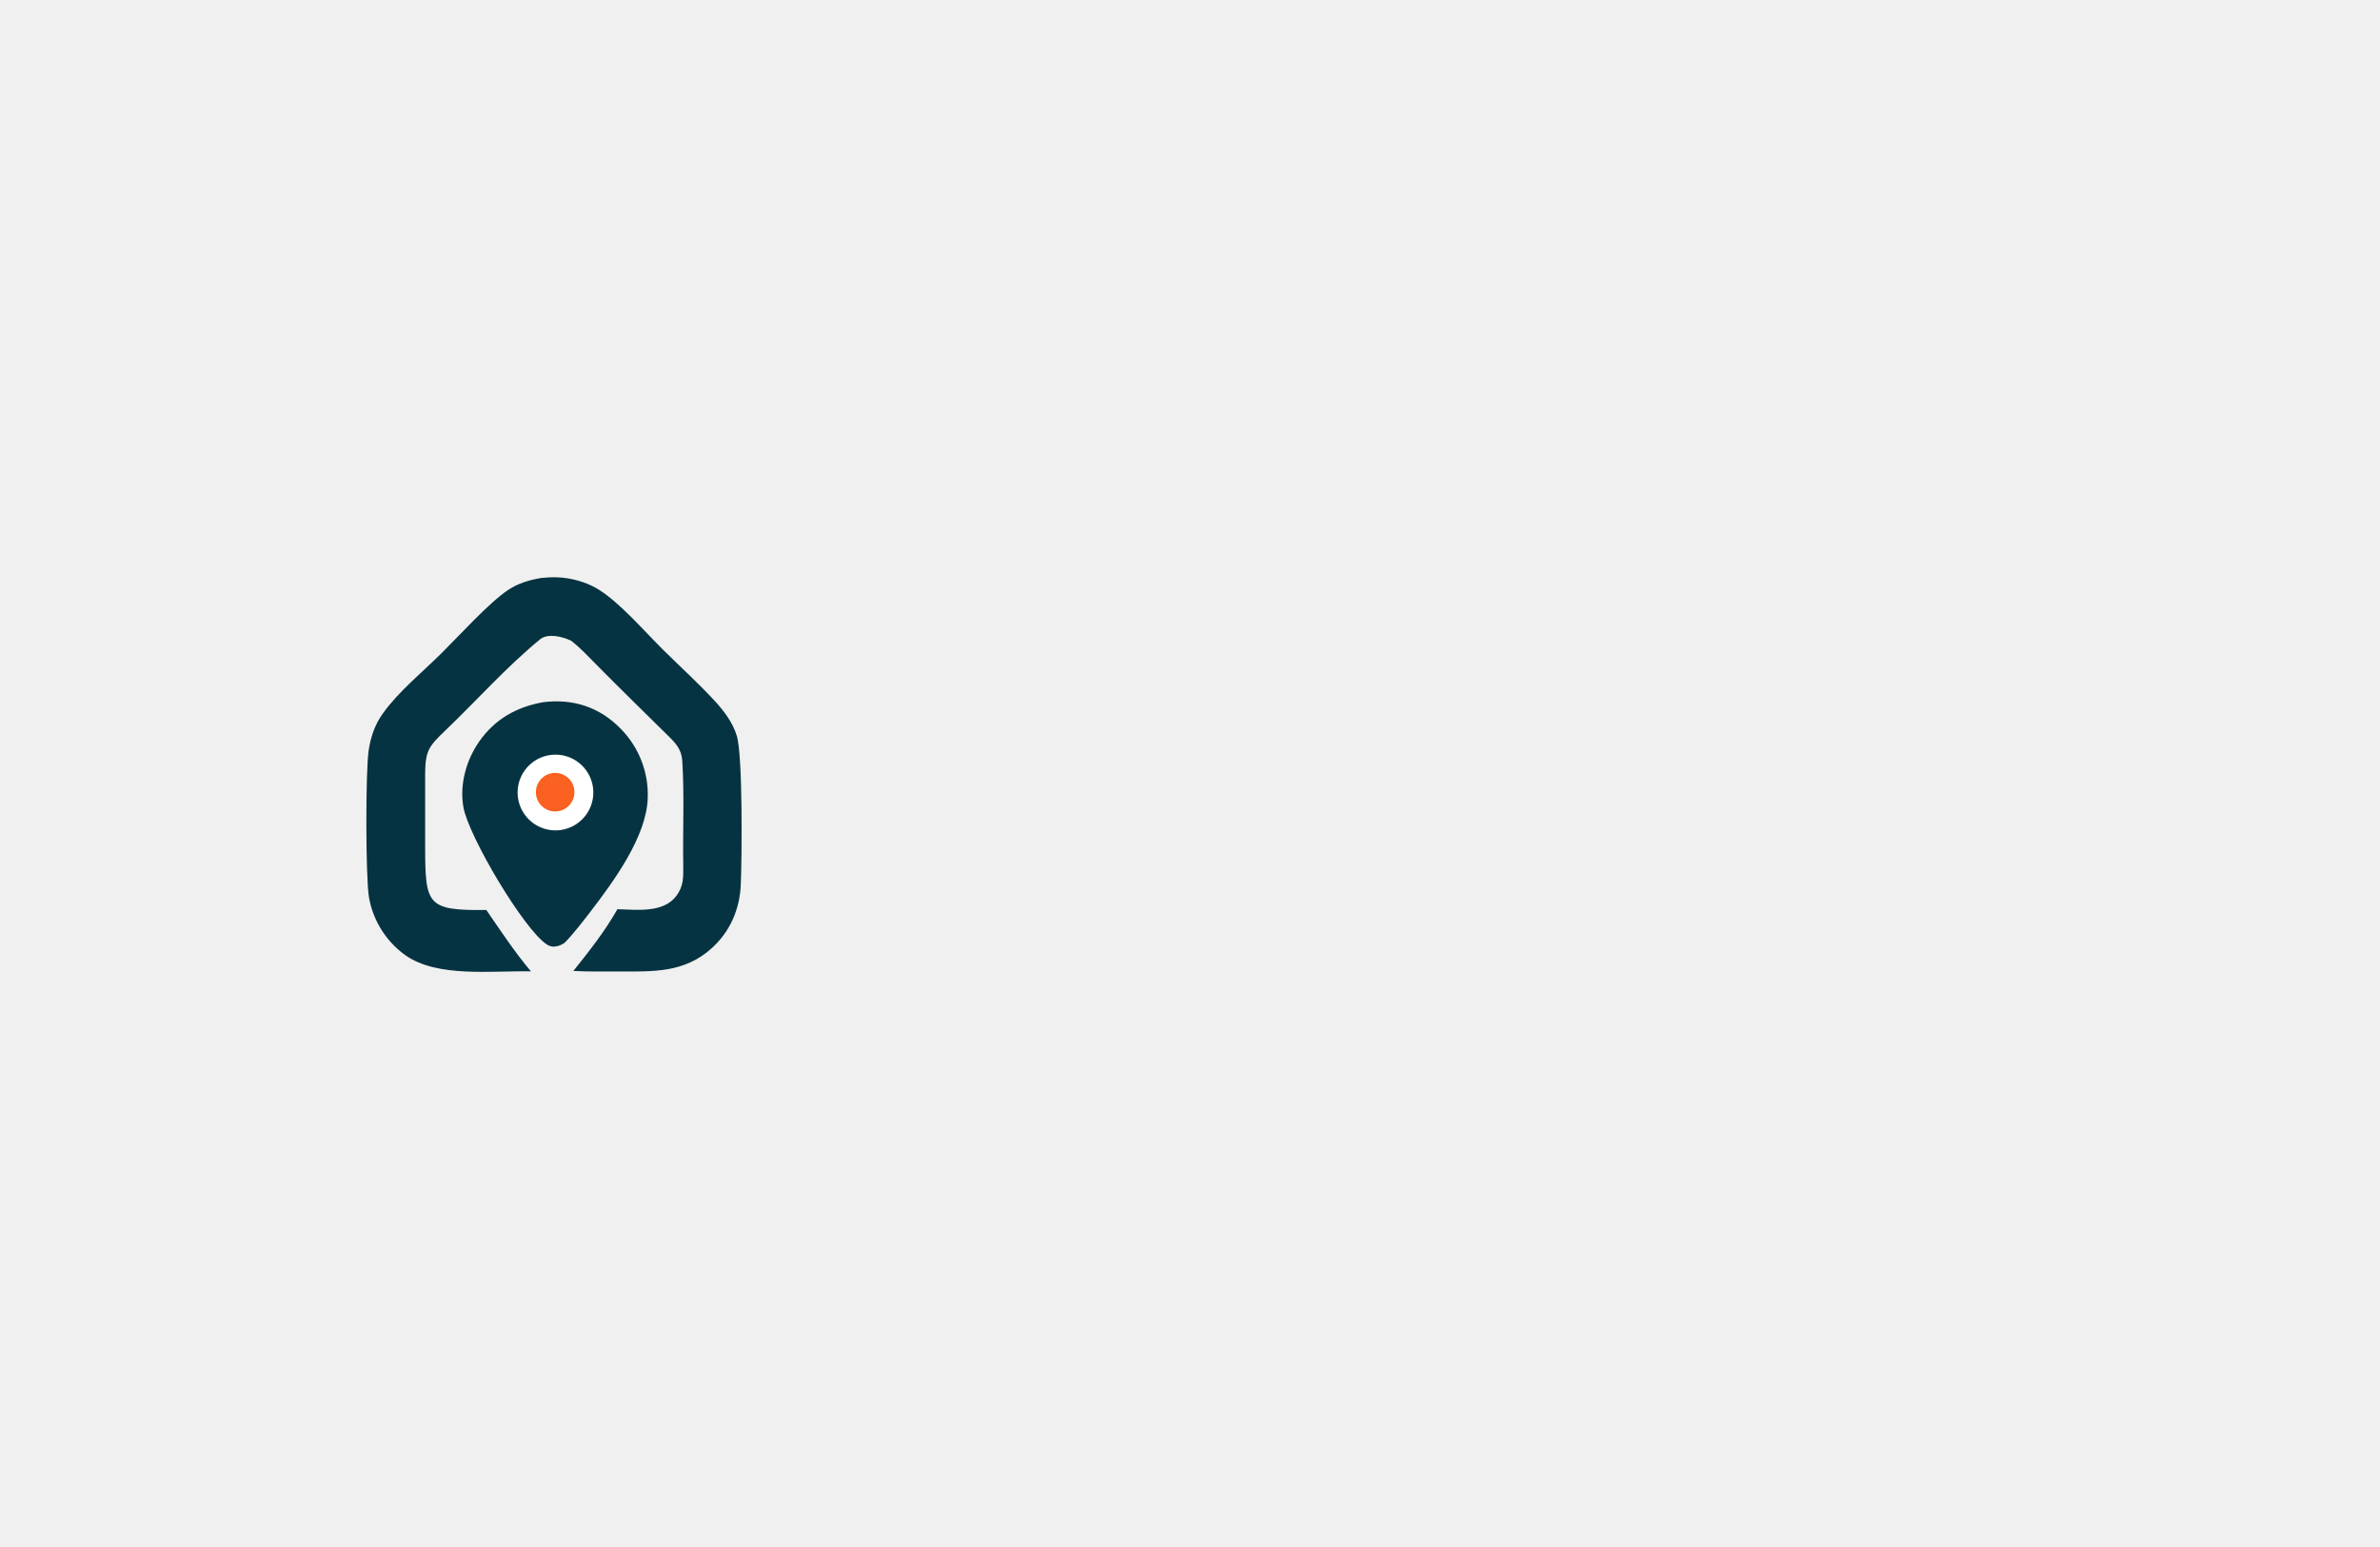
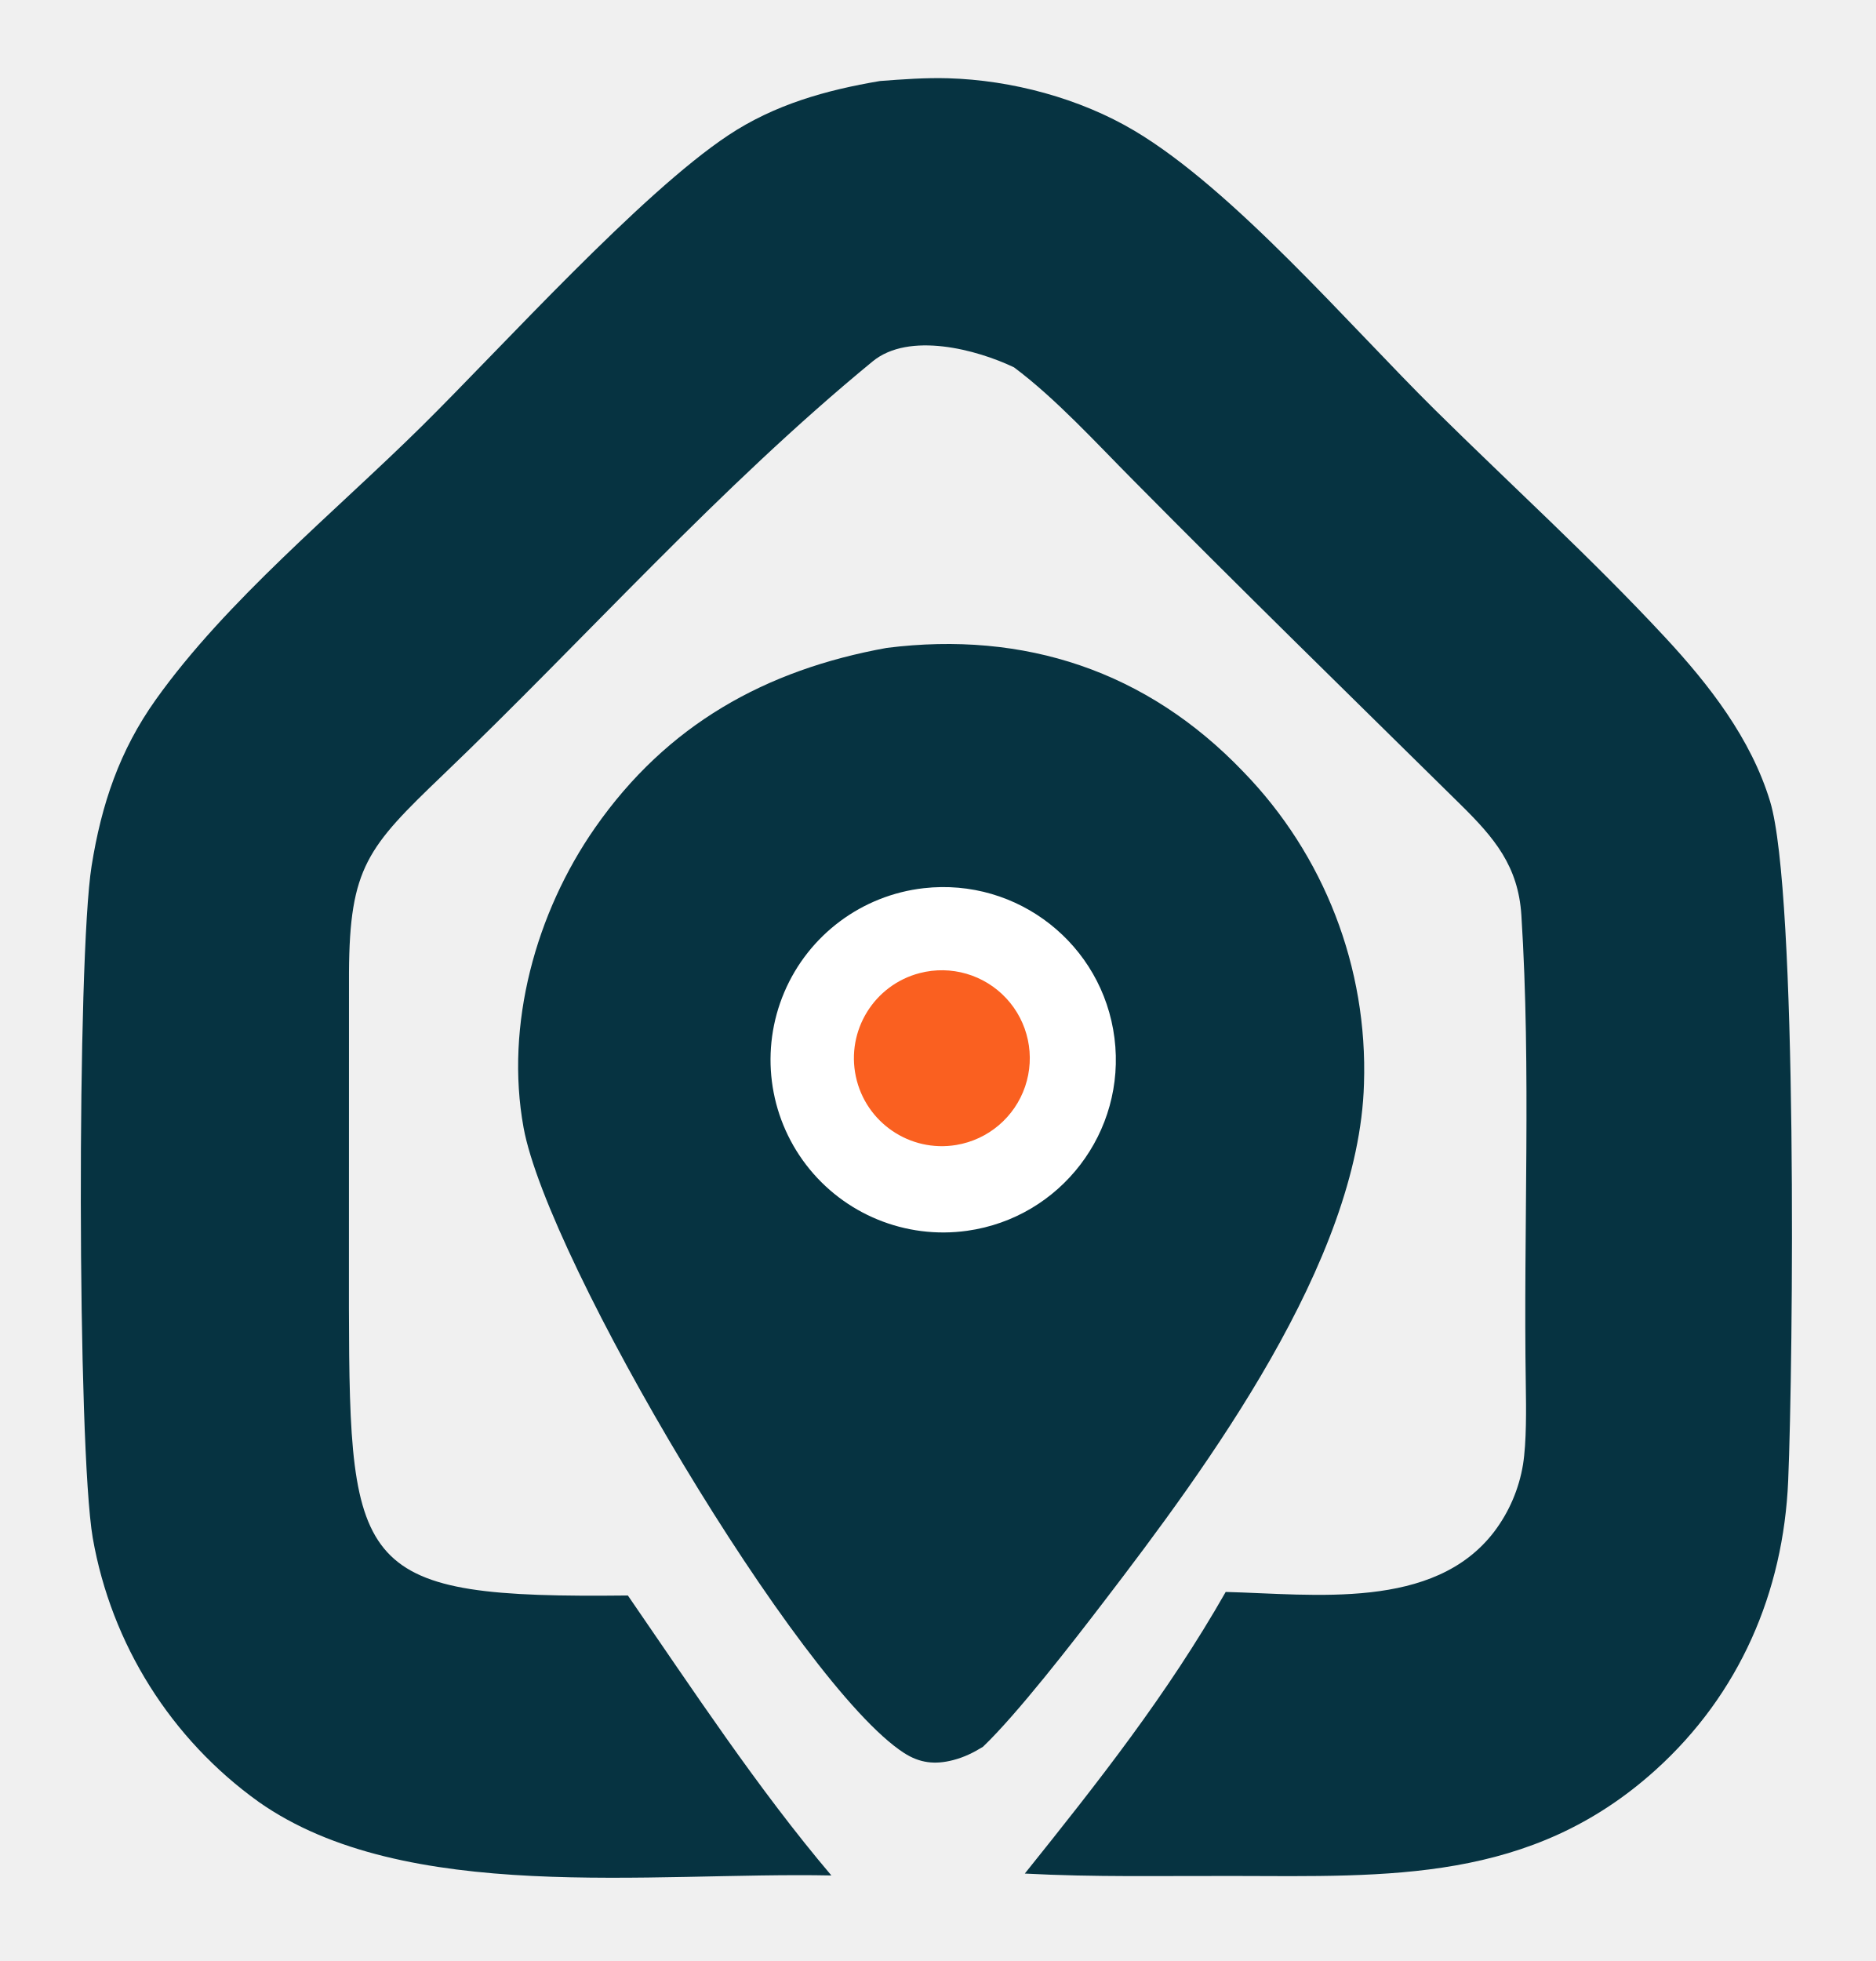
- <svg xmlns="http://www.w3.org/2000/svg" viewBox="0 0 2048 1331">
+ <svg xmlns="http://www.w3.org/2000/svg" viewBox="300 482 354 370">
  <path transform="translate(0,0)" fill="#063341" d="M 466.048 497.288 C 470.332 496.96 474.643 496.642 478.942 496.767 C 490.894 497.116 503.753 500.533 514.068 506.665 C 532.794 517.799 554.683 543.412 570.792 559.332 C 585.223 573.593 600.401 587.376 614.203 602.235 C 622.537 611.208 630.425 621.346 634.03 633.209 C 639.264 650.432 638.388 739.084 637.445 761.349 C 636.551 782.467 628.224 801.673 612.451 815.932 C 588.871 837.249 562.088 836.023 532.565 835.956 C 519.537 835.926 506.399 836.201 493.39 835.503 C 507.293 818.158 520.264 801.729 531.299 782.367 C 548.003 782.787 570.583 785.903 581.959 771.008 C 584.776 767.287 586.644 762.937 587.404 758.333 C 588.079 754.1 588.002 747.721 587.931 743.319 C 587.459 713.846 588.963 684.067 587.095 654.675 C 586.507 645.412 582.006 640.101 575.642 633.828 C 554.995 613.477 534.209 593.192 513.82 572.576 C 506.821 565.538 499.262 557.219 491.356 551.313 C 484.302 547.935 471.544 544.545 464.675 550.187 C 435.735 573.954 410.59 602.355 383.567 628.236 C 369.382 641.821 365.965 645.666 365.857 665.486 L 365.846 728.84 C 365.946 778.747 367.478 783.599 418.485 783.037 C 430.654 800.699 443.061 819.568 456.889 835.862 C 422.692 835.166 376.465 841.432 348.815 821.978 C 332.261 810.118 321.019 792.238 317.503 772.179 C 314.562 754.966 314.513 662.8 317.283 645.404 C 319.137 633.763 322.556 623.614 329.4 614.006 C 342.766 595.242 363.188 578.633 379.634 562.378 C 394.904 547.284 420.837 518.53 437.475 507.496 C 446.177 501.725 455.864 499.009 466.048 497.288 z" />
  <path transform="translate(0,0)" fill="#063341" d="M 467.343 604.244 C 493.325 600.972 516.402 608.584 534.608 627.598 C 549.9 643.322 558.127 664.596 557.392 686.517 C 556.443 720.01 527.77 758.783 508.207 784.327 C 502.387 791.926 491.97 805.392 485.491 811.584 C 483.684 812.7 481.931 813.558 479.863 814.095 C 476.449 814.981 473.567 814.67 470.574 812.733 C 450.79 799.931 403.38 719.871 398.802 694.763 C 395.263 675.354 401.125 654.185 412.295 638.177 C 425.848 618.754 444.414 608.385 467.343 604.244 z" />
  <path transform="translate(0,0)" fill="#FFFFFF" d="M 474.34 649.58 C 492.047 647.586 508.072 660.187 510.31 677.865 C 512.548 695.543 500.17 711.74 482.525 714.222 C 470.892 715.858 459.278 711.106 452.13 701.783 C 444.982 692.46 443.406 680.012 448.005 669.202 C 452.604 658.392 462.666 650.895 474.34 649.58 z" />
  <path transform="translate(0,0)" fill="#FA6020" d="M 473.553 665.603 C 479.463 664.064 485.74 665.894 489.896 670.368 C 494.051 674.843 495.414 681.237 493.444 687.017 C 491.474 692.797 486.488 697.028 480.465 698.032 C 471.71 699.491 463.356 693.803 461.506 685.122 C 459.655 676.44 464.964 667.84 473.553 665.603 z" />
</svg>
